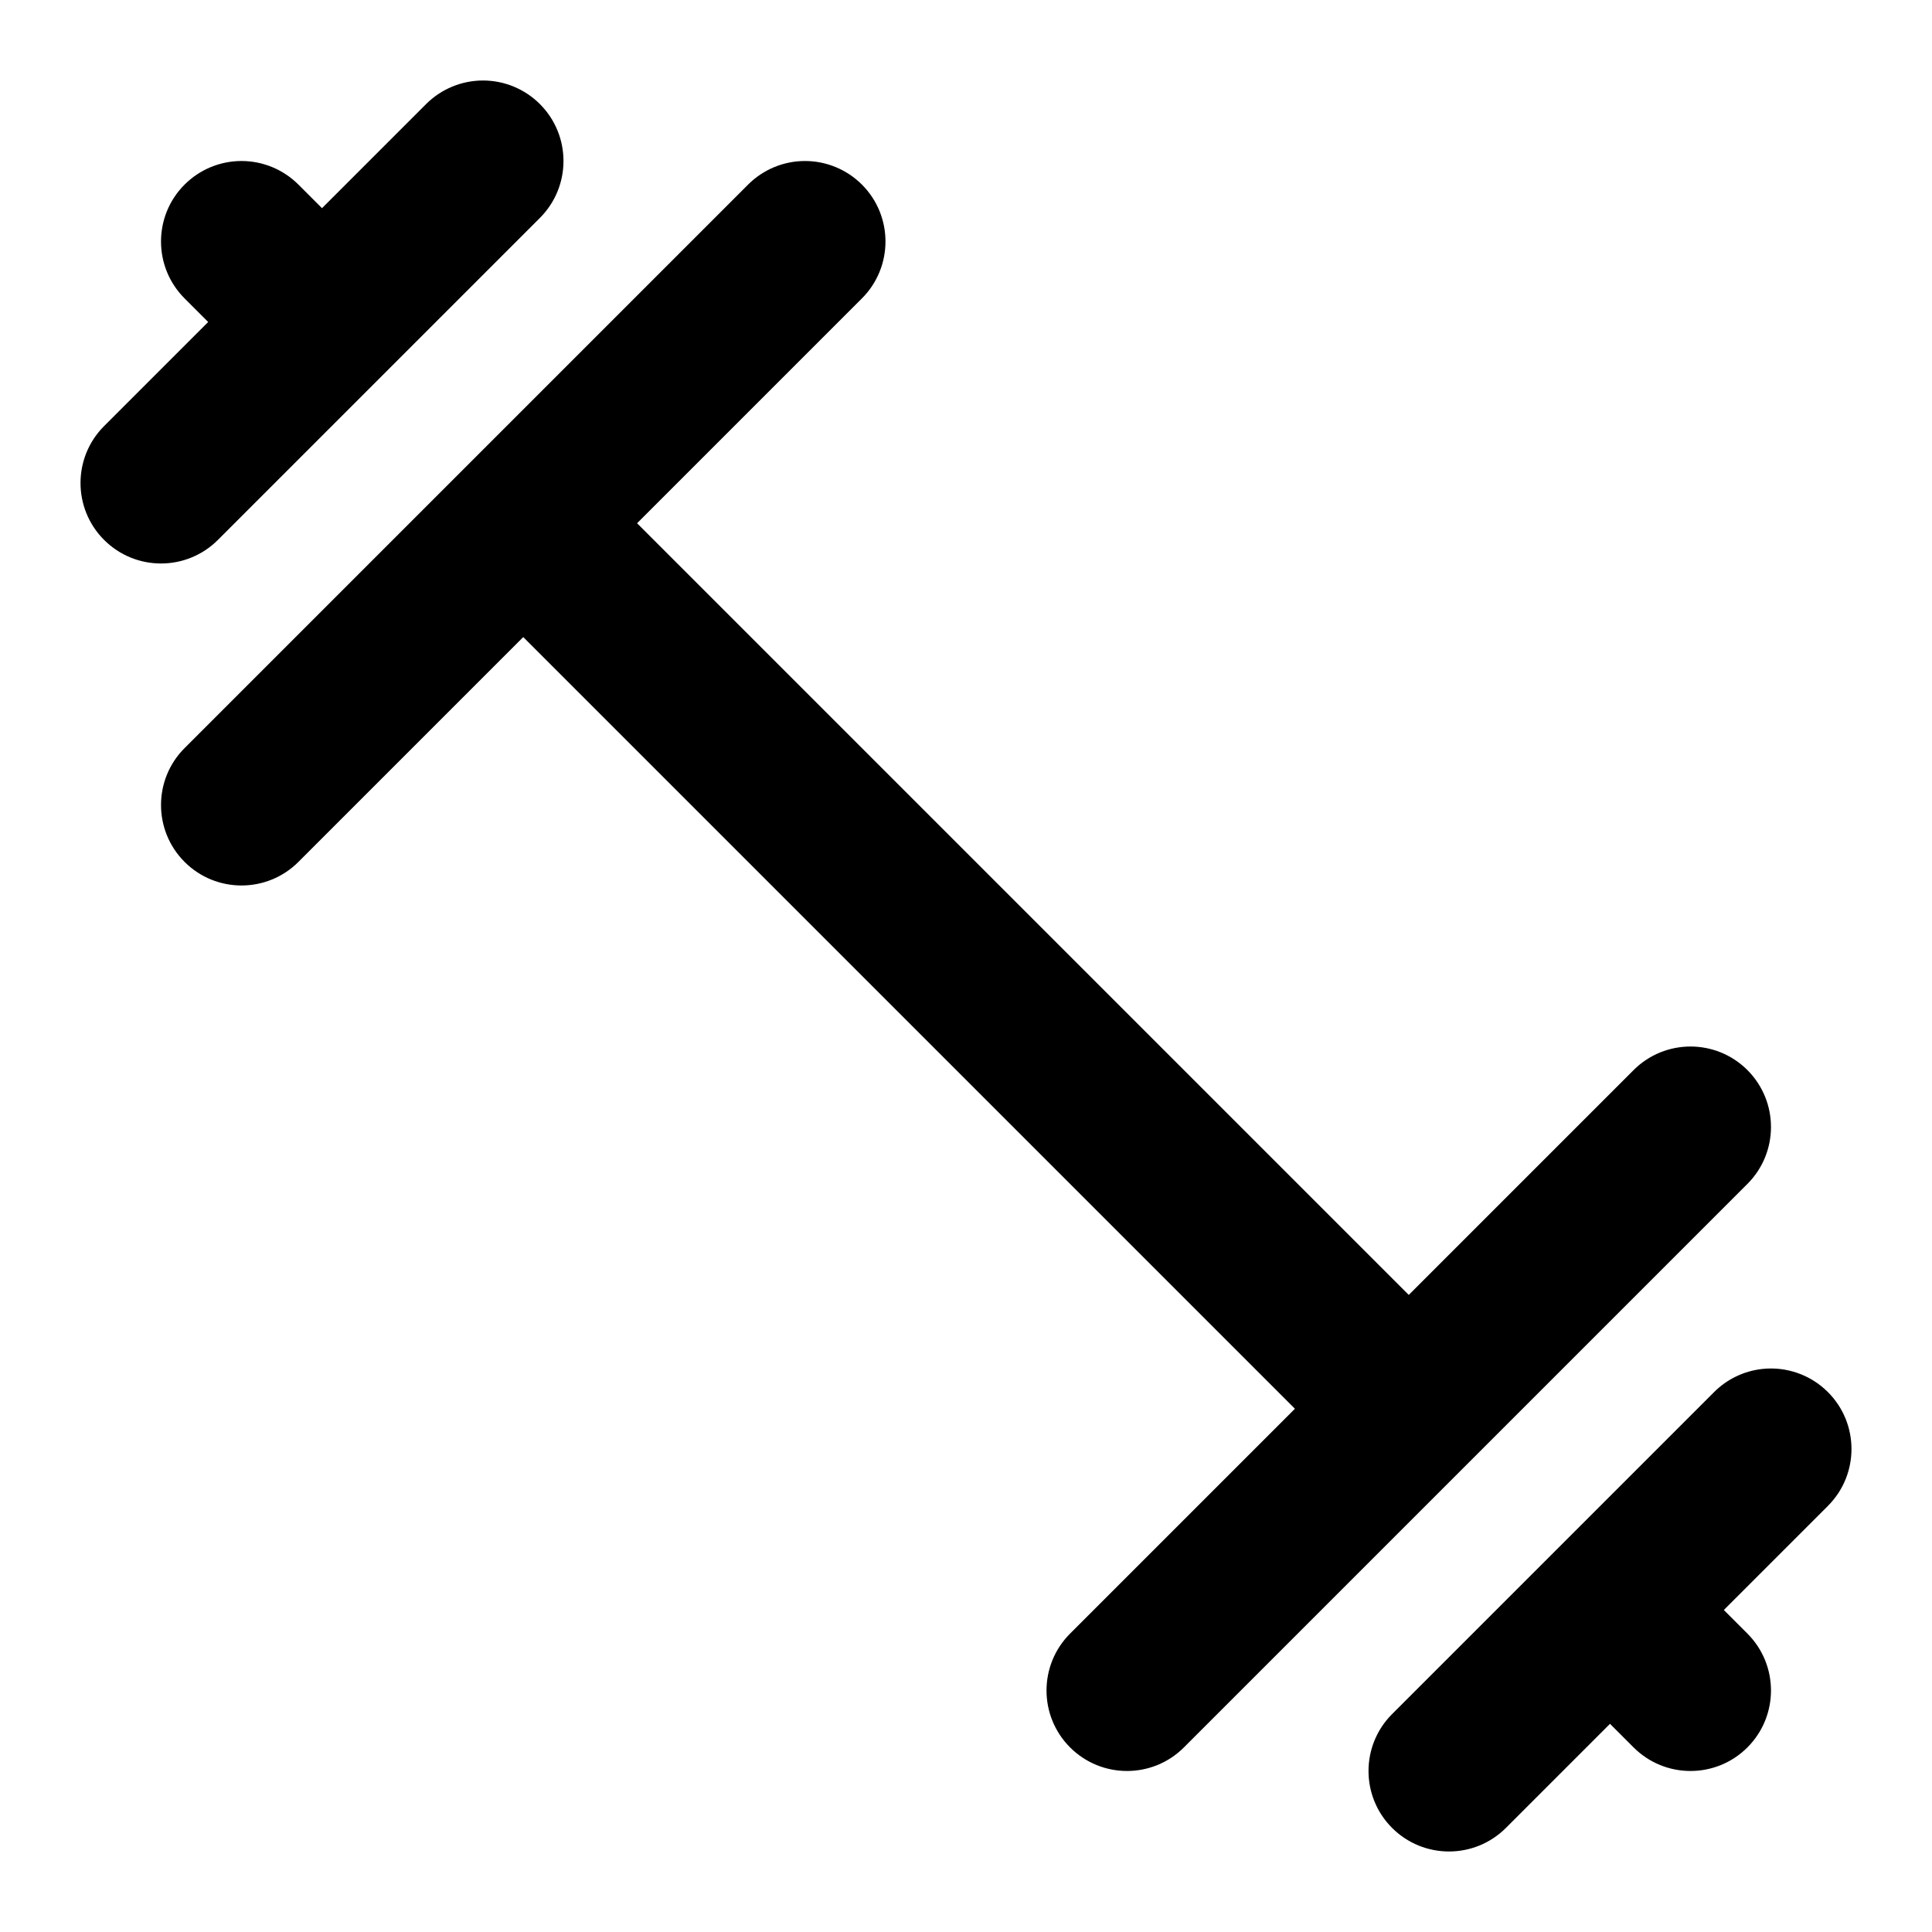
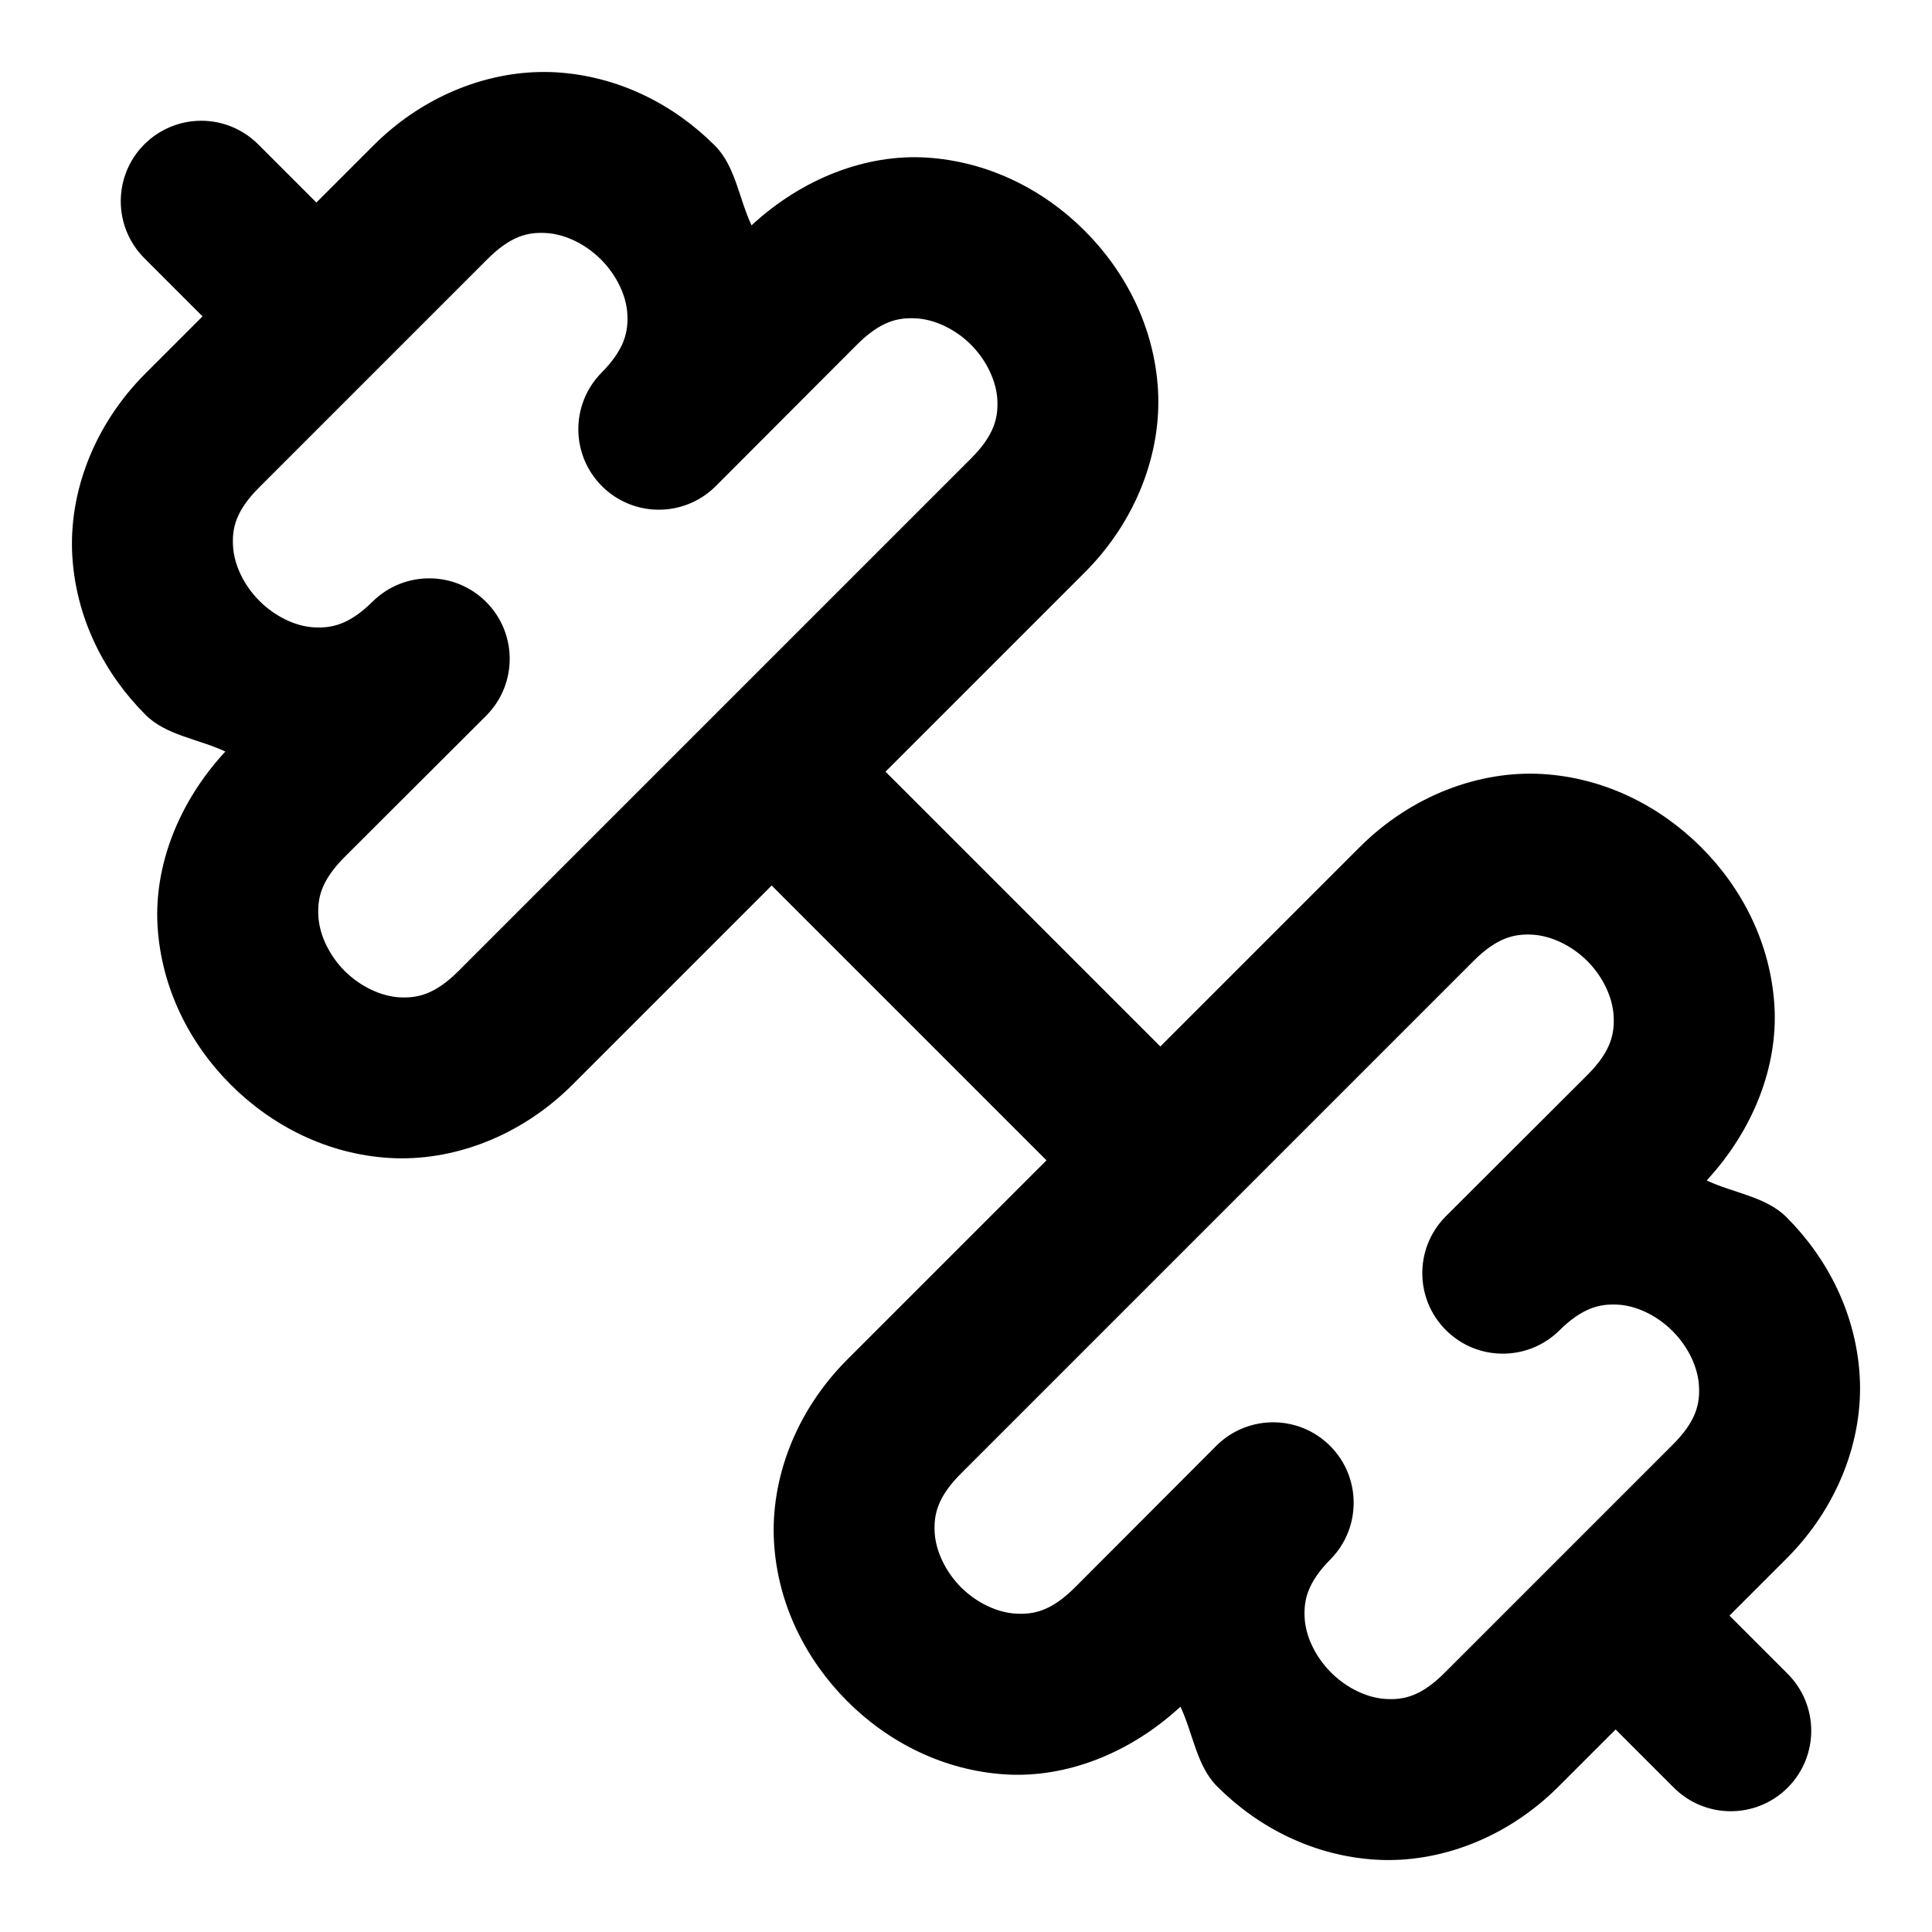
<svg xmlns="http://www.w3.org/2000/svg" width="24" height="24" viewBox="0 0 24 24" fill="currentColor" tags="barbell,weight,workout,gym" categories="maps,sports">
-   <path d="M 6 1 A 1 1 0 0 0 5.293 1.293 L 4 2.586 L 3.707 2.293 A 1 1 0 0 0 3 2 A 1 1 0 0 0 2.293 2.293 A 1 1 0 0 0 2.293 3.707 L 2.586 4 L 1.293 5.293 A 1 1 0 0 0 1.293 6.707 A 1 1 0 0 0 2.707 6.707 L 6.707 2.707 A 1 1 0 0 0 6.707 1.293 A 1 1 0 0 0 6 1 z M 10 2 A 1 1 0 0 0 9.293 2.293 L 2.293 9.293 A 1 1 0 0 0 2.293 10.707 A 1 1 0 0 0 3.707 10.707 L 6.5 7.914 L 16.086 17.5 L 13.293 20.293 A 1 1 0 0 0 13.293 21.707 A 1 1 0 0 0 14.707 21.707 L 18.207 18.207 L 21.707 14.707 A 1 1 0 0 0 21.707 13.293 A 1 1 0 0 0 20.293 13.293 L 17.5 16.086 L 7.914 6.5 L 10.707 3.707 A 1 1 0 0 0 10.707 2.293 A 1 1 0 0 0 10 2 z M 21.889 17.006 A 1 1 0 0 0 21.293 17.293 L 17.293 21.293 A 1 1 0 0 0 17.293 22.707 A 1 1 0 0 0 18.707 22.707 L 20 21.414 L 20.293 21.707 A 1 1 0 0 0 21.707 21.707 A 1 1 0 0 0 21.707 20.293 L 21.414 20 L 22.707 18.707 A 1 1 0 0 0 22.707 17.293 A 1 1 0 0 0 21.889 17.006 z " />
+   <path d="M 6.611 0.898 C 5.921 0.936 5.204 1.241 4.637 1.809 L 3.93 2.516 L 3.207 1.793 A 1 1 0 0 0 2.5 1.5 A 1 1 0 0 0 1.793 1.793 A 1 1 0 0 0 1.793 3.207 L 2.516 3.93 L 1.809 4.637 C 1.16 5.285 0.853 6.128 0.898 6.904 C 0.944 7.681 1.296 8.368 1.807 8.879 C 2.063 9.136 2.464 9.178 2.799 9.336 C 2.212 9.971 1.914 10.761 1.957 11.5 C 2.003 12.276 2.356 12.964 2.867 13.475 C 3.378 13.985 4.065 14.339 4.842 14.385 C 5.618 14.43 6.463 14.123 7.111 13.475 L 9.586 11 L 13 14.414 L 10.525 16.889 C 9.877 17.537 9.57 18.382 9.615 19.158 C 9.661 19.935 10.015 20.622 10.525 21.133 C 11.036 21.644 11.724 21.997 12.5 22.043 C 13.239 22.086 14.029 21.788 14.664 21.201 C 14.822 21.536 14.864 21.937 15.121 22.193 C 15.632 22.704 16.319 23.056 17.096 23.102 C 17.872 23.147 18.715 22.84 19.363 22.191 L 20.07 21.484 L 20.793 22.207 A 1 1 0 0 0 22.207 22.207 A 1 1 0 0 0 22.207 20.793 L 21.484 20.07 L 22.191 19.363 C 22.84 18.715 23.147 17.872 23.102 17.096 C 23.056 16.319 22.704 15.632 22.193 15.121 C 21.937 14.864 21.536 14.822 21.201 14.664 C 21.788 14.029 22.086 13.239 22.043 12.5 C 21.997 11.724 21.644 11.036 21.133 10.525 C 20.622 10.015 19.935 9.661 19.158 9.615 C 18.382 9.57 17.537 9.877 16.889 10.525 L 14.414 13 L 11 9.586 L 13.475 7.111 C 14.123 6.463 14.43 5.618 14.385 4.842 C 14.339 4.065 13.985 3.378 13.475 2.867 C 12.964 2.356 12.276 2.003 11.5 1.957 C 10.761 1.914 9.971 2.212 9.336 2.799 C 9.178 2.464 9.136 2.063 8.879 1.807 C 8.368 1.296 7.681 0.944 6.904 0.898 C 6.807 0.893 6.71 0.893 6.611 0.898 z M 6.787 2.895 C 7.013 2.908 7.268 3.026 7.465 3.223 C 7.661 3.419 7.78 3.673 7.793 3.898 C 7.806 4.124 7.759 4.342 7.465 4.637 A 1 1 0 0 0 8.879 6.051 L 10.646 4.281 C 10.941 3.987 11.157 3.942 11.383 3.955 C 11.608 3.968 11.864 4.085 12.061 4.281 C 12.257 4.478 12.375 4.733 12.389 4.959 C 12.402 5.185 12.355 5.403 12.061 5.697 L 5.697 12.061 C 5.403 12.355 5.185 12.402 4.959 12.389 C 4.733 12.375 4.478 12.257 4.281 12.061 C 4.085 11.864 3.968 11.608 3.955 11.383 C 3.942 11.157 3.987 10.941 4.281 10.646 L 6.051 8.879 A 1 1 0 0 0 4.637 7.465 C 4.342 7.759 4.124 7.806 3.898 7.793 C 3.673 7.78 3.419 7.661 3.223 7.465 C 3.026 7.268 2.908 7.013 2.895 6.787 C 2.881 6.562 2.928 6.345 3.223 6.051 L 6.051 3.223 C 6.345 2.928 6.562 2.881 6.787 2.895 z M 19.041 11.611 C 19.267 11.625 19.522 11.743 19.719 11.939 C 19.915 12.136 20.032 12.392 20.045 12.617 C 20.058 12.843 20.013 13.059 19.719 13.354 L 17.949 15.121 A 1 1 0 0 0 19.363 16.535 C 19.658 16.241 19.876 16.194 20.102 16.207 C 20.327 16.22 20.581 16.339 20.777 16.535 C 20.974 16.732 21.092 16.987 21.105 17.213 C 21.119 17.438 21.072 17.655 20.777 17.949 L 17.949 20.777 C 17.655 21.072 17.438 21.119 17.213 21.105 C 16.987 21.092 16.732 20.974 16.535 20.777 C 16.339 20.581 16.22 20.327 16.207 20.102 C 16.194 19.876 16.241 19.658 16.535 19.363 A 1 1 0 0 0 15.121 17.949 L 13.354 19.719 C 13.059 20.013 12.843 20.058 12.617 20.045 C 12.392 20.032 12.136 19.915 11.939 19.719 C 11.743 19.522 11.625 19.267 11.611 19.041 C 11.598 18.815 11.645 18.597 11.939 18.303 L 18.303 11.939 C 18.597 11.645 18.815 11.598 19.041 11.611 z " />
</svg>
